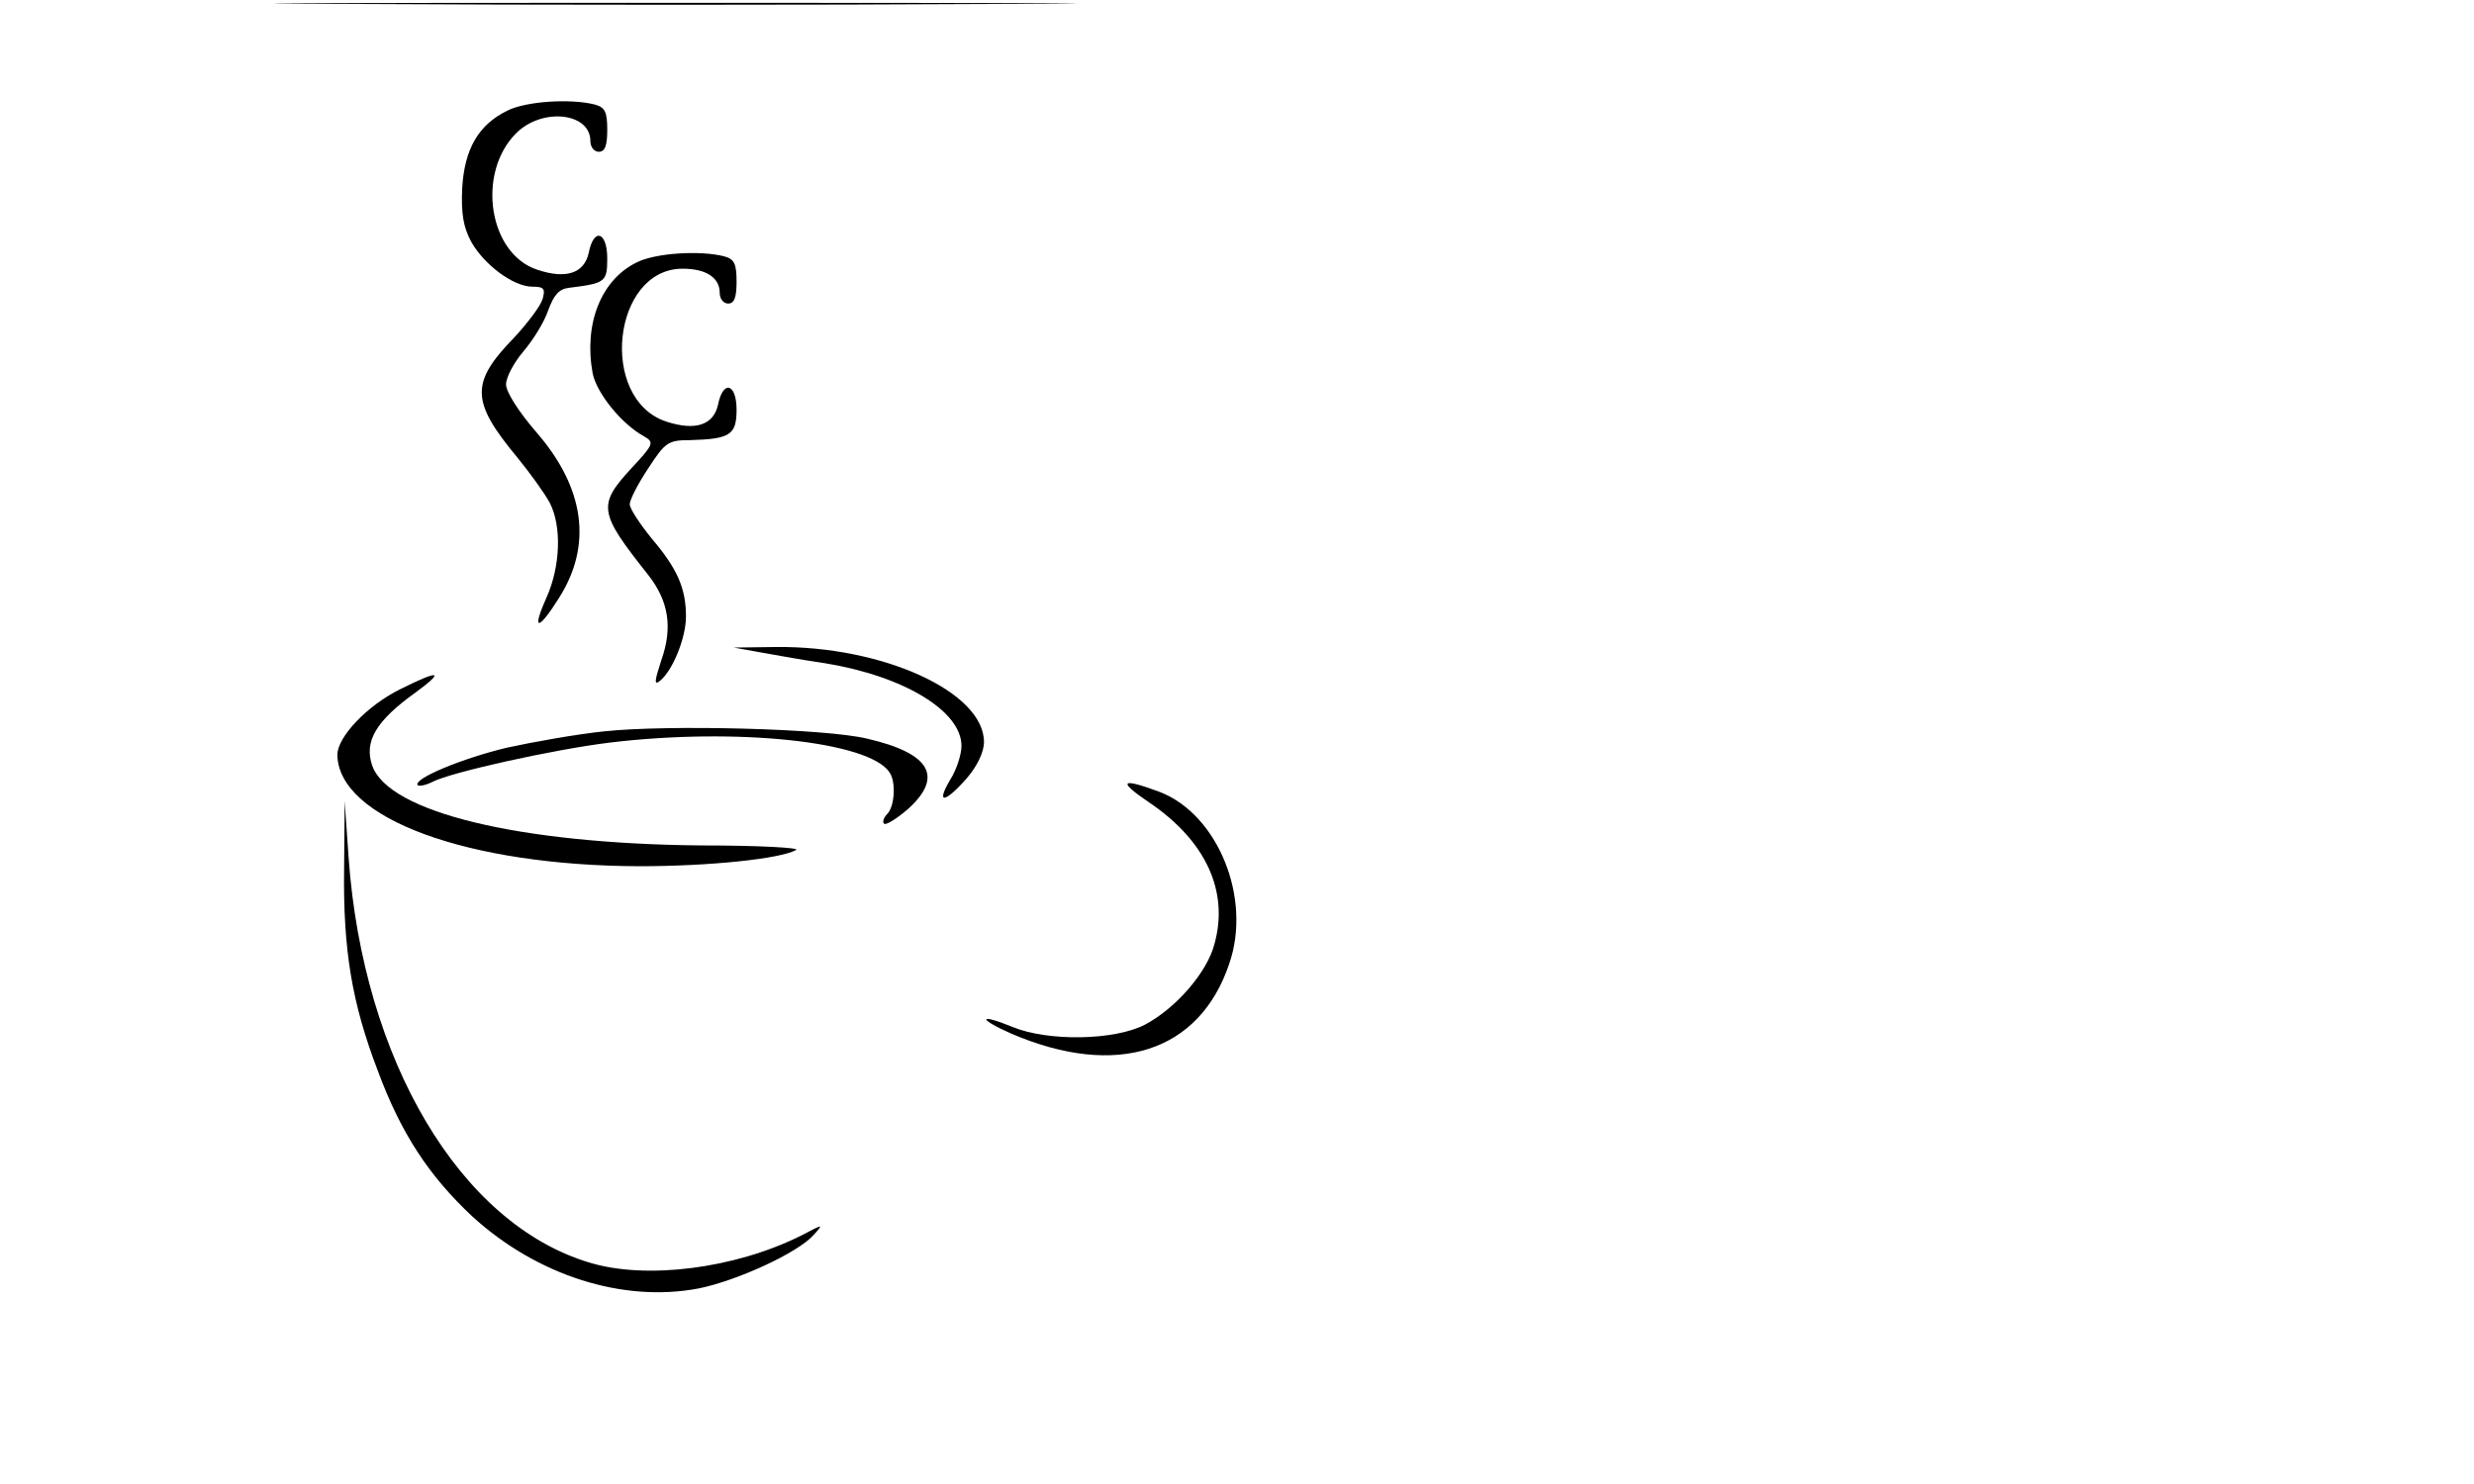
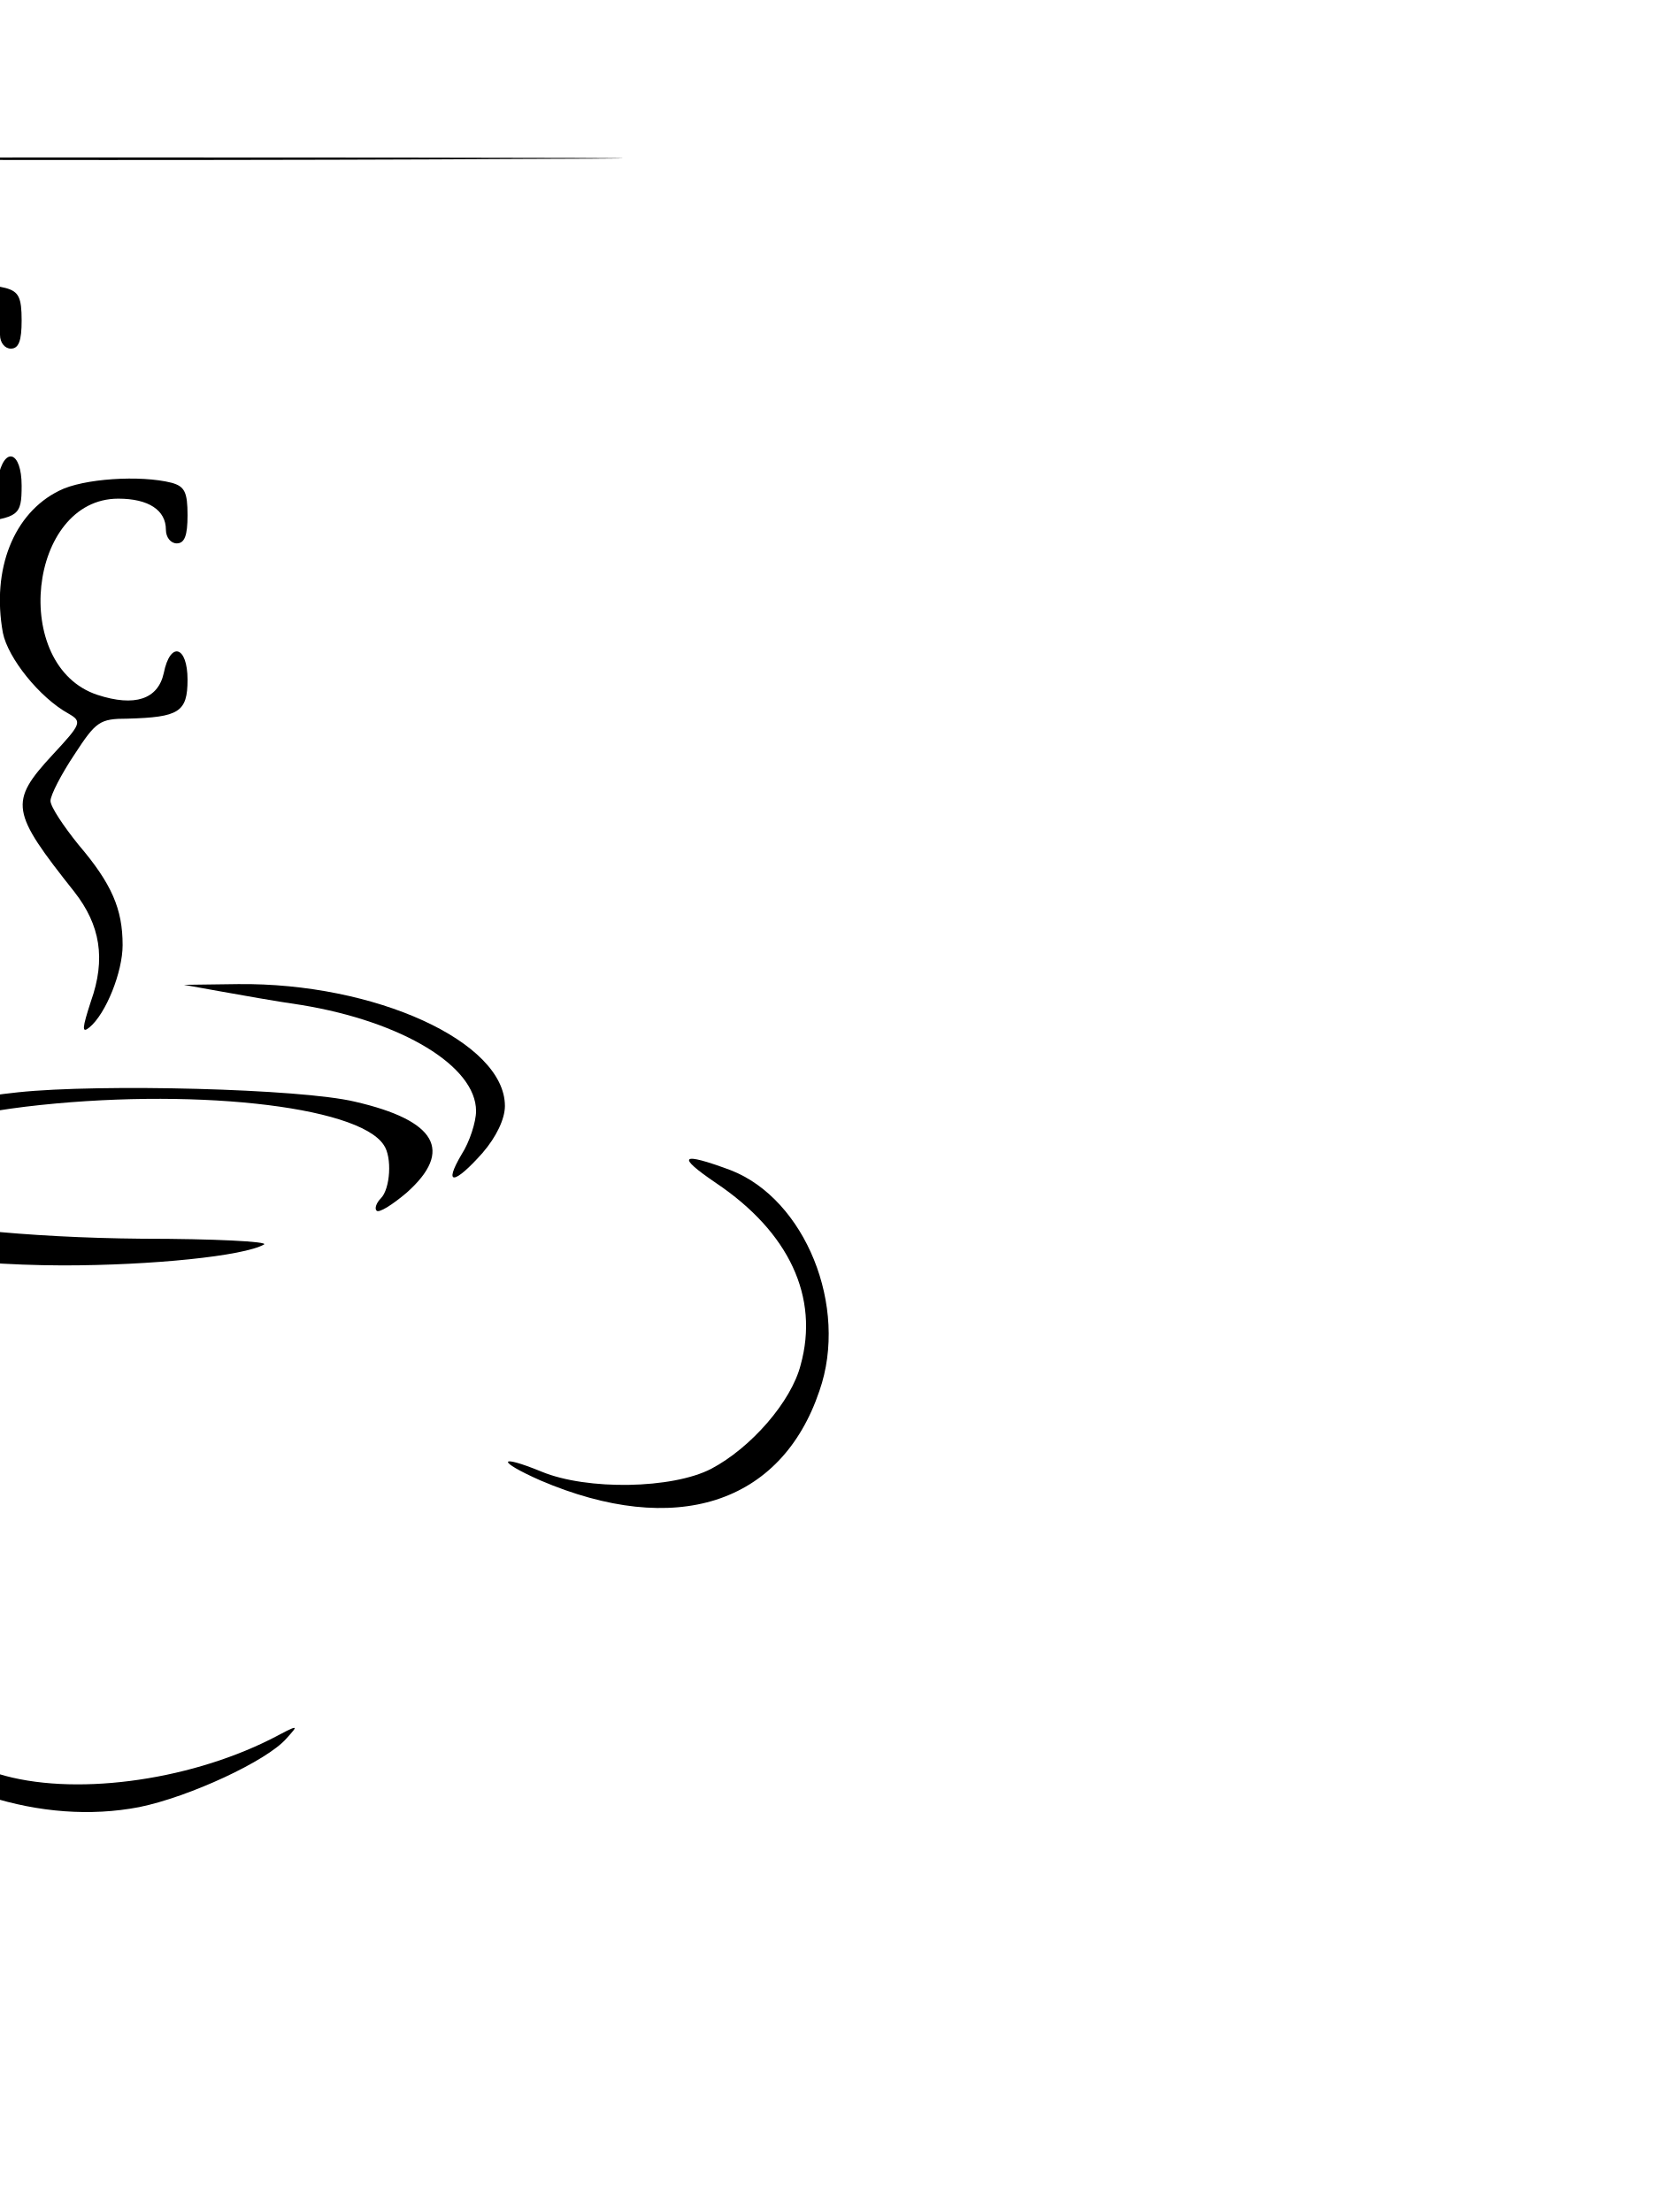
- <svg xmlns="http://www.w3.org/2000/svg" version="1.0" width="150pt" height="90pt" viewBox="100 0 230 264" preserveAspectRatio="xMidYMid meet">
+ <svg xmlns="http://www.w3.org/2000/svg" version="1.0" width="150pt" height="200pt" viewBox="100 0 230 264" preserveAspectRatio="xMidYMid meet">
  <g transform="translate(0,264) scale(0.1,-0.1)" fill="#000000" stroke="none">
    <path d="M573 2633 c317 -2 837 -2 1155 0 317 1 57 2 -578 2 -635 0 -895 -1 -577 -2z" />
    <path d="M852 2443 c-51 -25 -76 -68 -80 -138 -2 -45 2 -69 16 -95 23 -41 75 -80 109 -80 21 0 23 -4 18 -22 -4 -13 -27 -43 -50 -68 -79 -81 -78 -114 6 -215 22 -27 48 -63 57 -80 21 -41 19 -112 -6 -168 -27 -60 -15 -60 22 -1 60 94 46 196 -40 295 -32 37 -54 72 -54 85 0 13 14 39 31 59 17 20 37 52 44 73 10 27 19 38 37 40 64 8 68 10 68 52 0 48 -24 56 -33 10 -8 -36 -40 -47 -91 -30 -87 28 -109 172 -38 243 46 46 132 37 132 -14 0 -11 7 -19 15 -19 11 0 15 11 15 39 0 32 -4 40 -22 45 -43 11 -123 6 -156 -11z" />
    <path d="M1082 2173 c-63 -31 -94 -109 -78 -197 7 -35 51 -90 91 -112 19 -11 18 -14 -22 -57 -61 -66 -58 -79 30 -190 36 -46 44 -93 23 -152 -12 -37 -13 -45 -2 -36 23 19 46 77 46 114 0 50 -15 85 -61 139 -21 26 -39 53 -39 61 0 8 15 37 33 64 30 46 35 50 74 50 71 2 83 9 83 54 0 47 -24 54 -33 9 -8 -36 -40 -47 -92 -30 -121 40 -96 272 29 272 42 0 66 -16 66 -43 0 -11 7 -19 15 -19 11 0 15 11 15 39 0 32 -4 40 -22 45 -43 11 -123 6 -156 -11z" />
    <path d="M1305 1479 c28 -5 78 -14 113 -19 140 -23 242 -85 242 -147 0 -15 -9 -43 -20 -60 -26 -44 -10 -42 29 2 19 22 31 47 31 65 0 89 -180 171 -370 169 l-75 -1 50 -9z" />
    <path d="M662 1414 c-59 -29 -112 -85 -112 -117 2 -113 232 -197 537 -198 124 0 251 13 279 29 7 4 -69 8 -169 8 -324 3 -556 59 -585 142 -15 43 7 80 77 130 53 39 43 41 -27 6z" />
    <path d="M1025 1339 c-49 -5 -127 -19 -173 -29 -80 -19 -169 -56 -159 -67 3 -2 14 0 26 6 32 17 217 58 316 70 225 27 461 2 497 -53 12 -17 9 -61 -4 -74 -6 -6 -9 -14 -6 -17 3 -4 22 8 42 25 65 58 41 100 -72 126 -75 18 -353 25 -467 13z" />
    <path d="M1993 1213 c101 -68 143 -158 117 -252 -13 -51 -69 -115 -124 -144 -54 -28 -172 -30 -235 -4 -61 25 -63 15 -2 -12 187 -80 334 -33 387 124 41 117 -20 266 -123 306 -70 26 -76 20 -20 -18z" />
    <path d="M562 1095 c-2 -145 14 -240 60 -360 41 -111 91 -187 168 -259 115 -105 268 -154 403 -128 69 14 177 64 204 95 18 20 18 20 -22 -1 -118 -59 -276 -79 -377 -48 -230 69 -402 360 -428 720 l-7 101 -1 -120z" />
  </g>
</svg>
